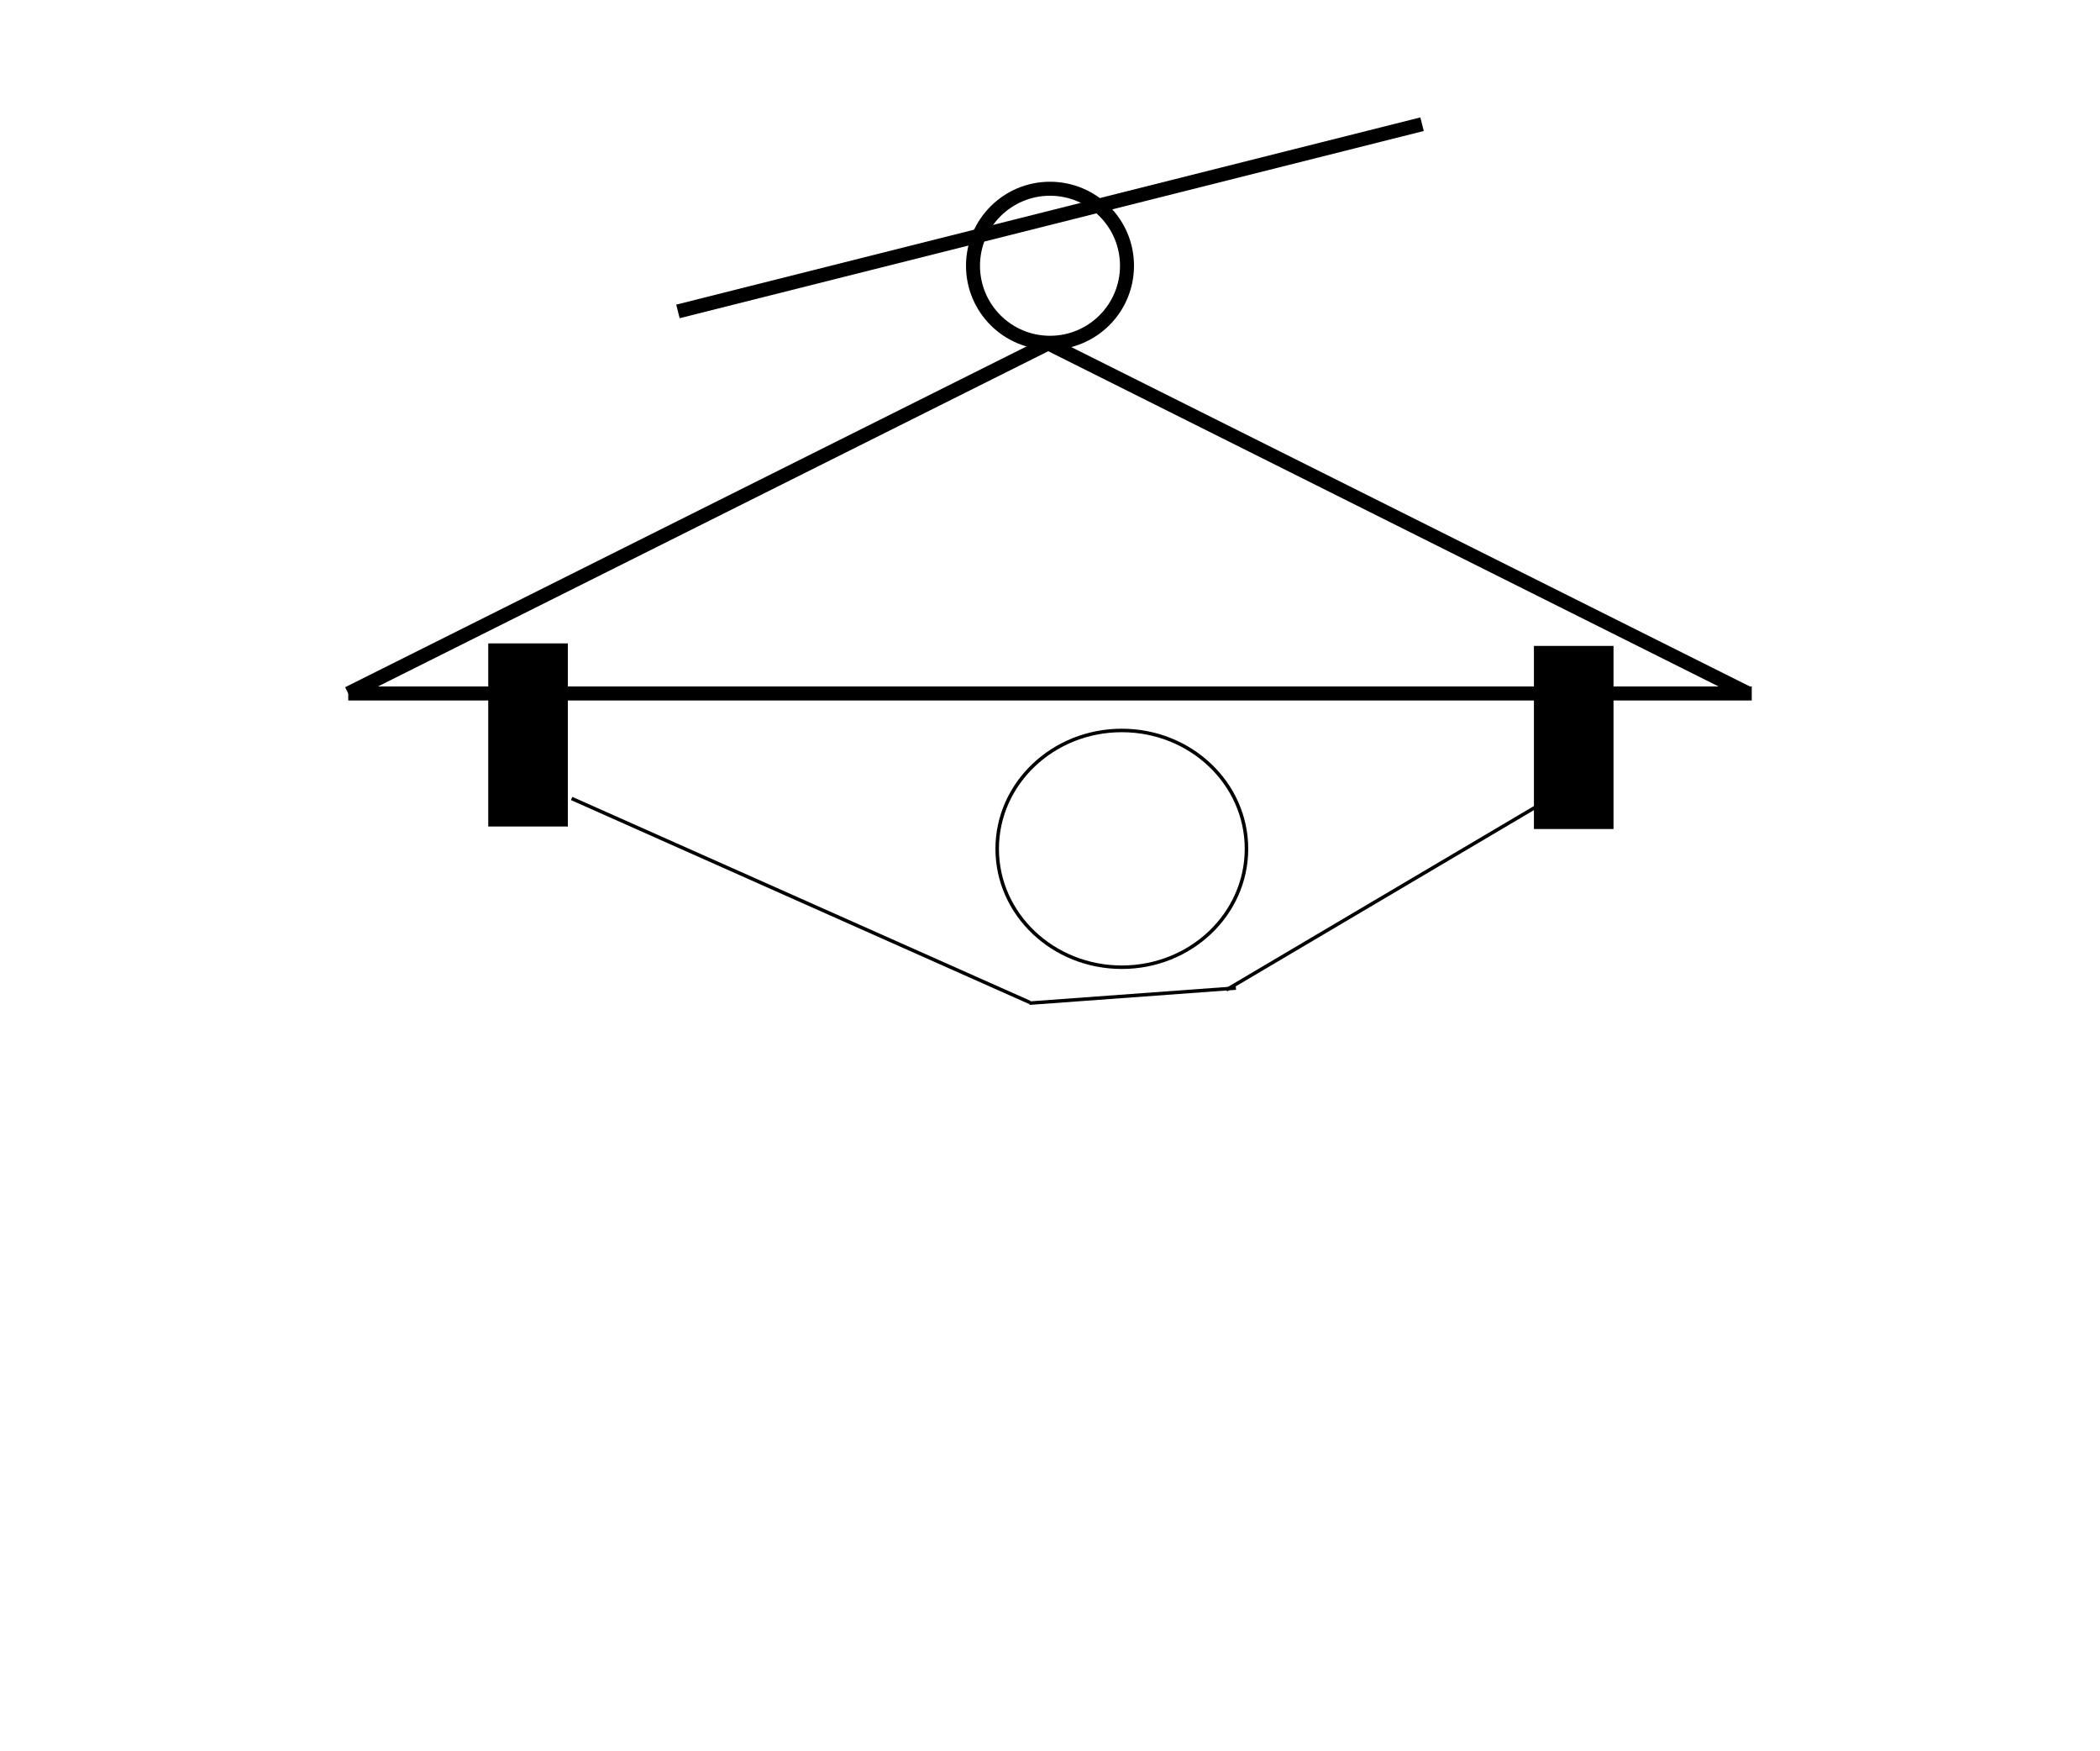
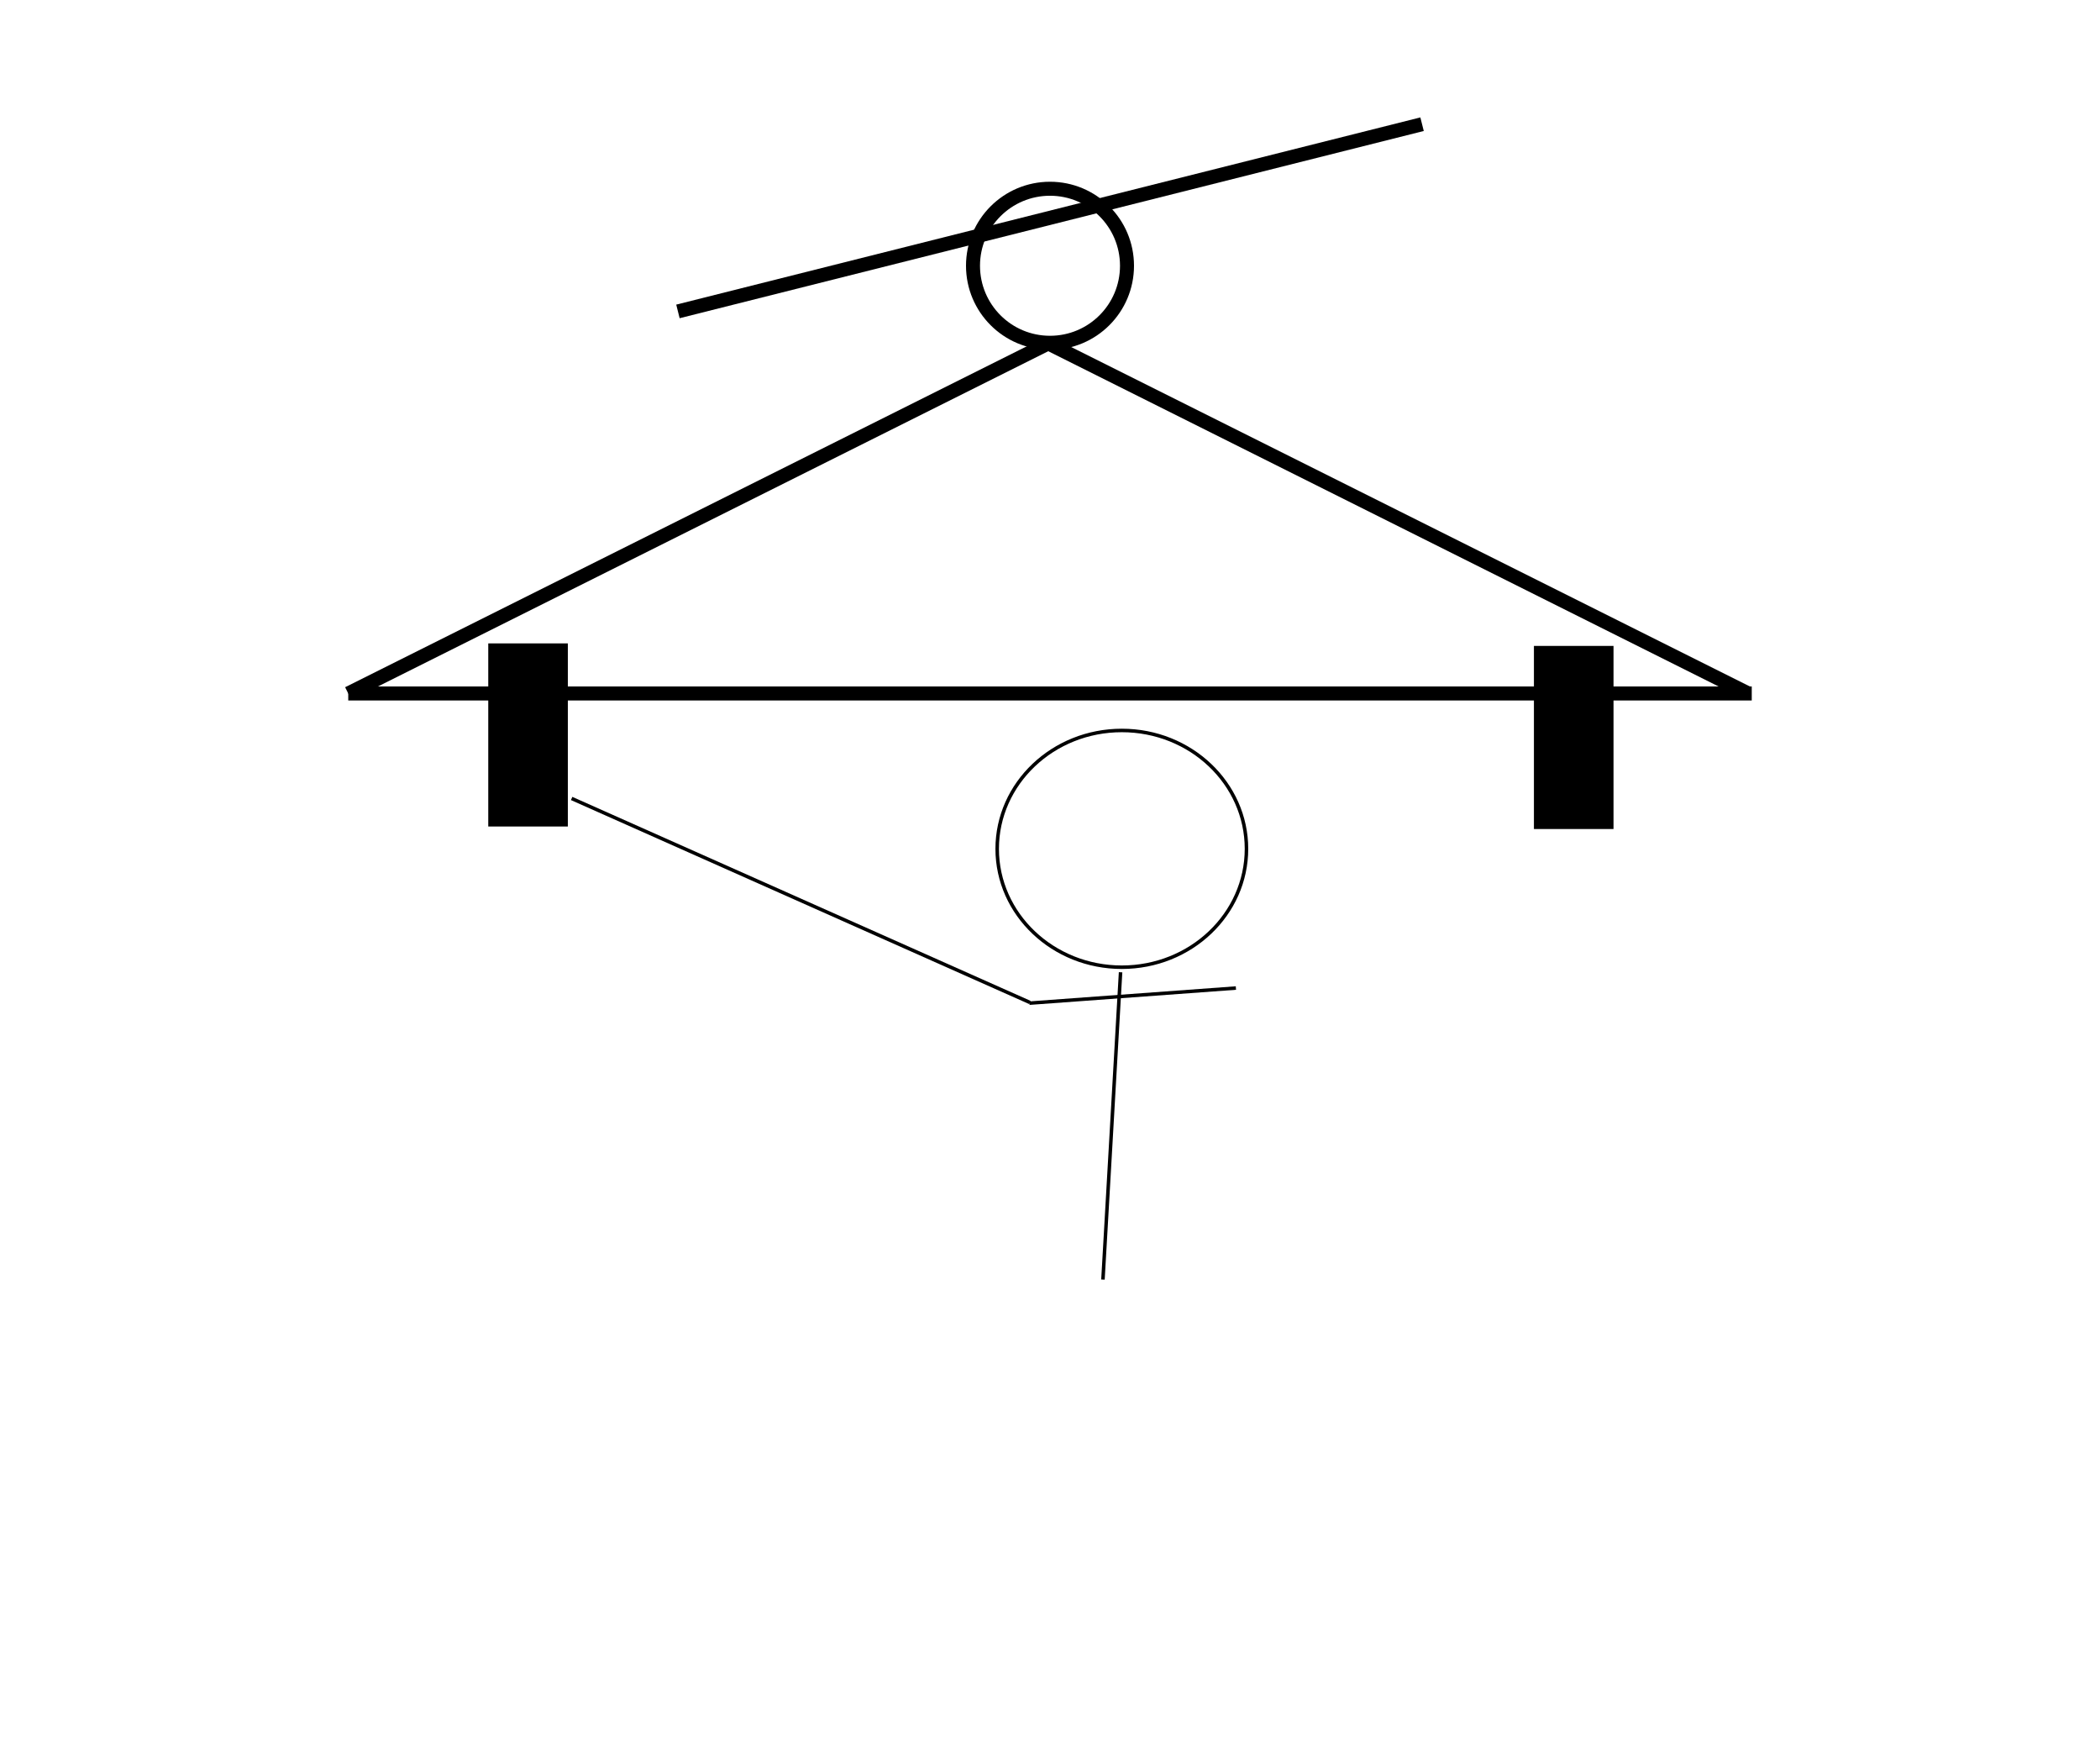
<svg xmlns="http://www.w3.org/2000/svg" width="600" height="500">
  <g>
-     <line id="svg_3" x1="99.5" x2="500.5" y1="198.086" y2="198.086" fill="none" stroke="#000" stroke-linecap="undefined" stroke-linejoin="undefined" stroke-width="4" />
-     <rect id="svg_8" width="1.739" height="31.304" x="150" y="194.281" fill="none" stroke="#000" stroke-width="21" />
-     <rect id="svg_9" width="1.739" height="31.304" x="448.764" y="195" fill="none" stroke="#000" stroke-width="21" />
-     <g id="svg_13" stroke-width="4">
-       <line id="svg_1" x1="299.5" x2="99.5" y1="98.086" y2="198.086" fill="none" stroke="#000" stroke-linecap="undefined" stroke-linejoin="undefined" />
-       <line id="svg_2" x1="299.5" x2="499.5" y1="98.086" y2="198.086" fill="none" stroke="#000" stroke-linecap="undefined" stroke-linejoin="undefined" />
-       <path id="svg_22" fill="none" stroke="#000" d="m300,97.913c-12.155,0 -22,-9.845 -22,-22c0,-12.155 9.845,-22 22,-22c12.155,0 22,9.845 22,22c0,12.155 -9.845,22 -22,22z" opacity="undefined" />
-       <line id="svg_7" x1="193.696" x2="406.304" y1="88.954" y2="35.476" fill="none" stroke="#000" />
+     <line stroke-width="4" stroke-linejoin="undefined" stroke-linecap="undefined" stroke="#000" fill="none" y2="198.086" y1="198.086" x2="500.5" x1="99.5" id="svg_3" />
+     <rect stroke-width="21" stroke="#000" fill="none" y="194.281" x="150" height="31.304" width="1.739" id="svg_8" />
+     <rect stroke-width="21" stroke="#000" fill="none" y="195" x="448.764" height="31.304" width="1.739" id="svg_9" />
+     <g stroke-width="4" id="svg_13">
+       <line stroke-linejoin="undefined" stroke-linecap="undefined" stroke="#000" fill="none" y2="198.086" y1="98.086" x2="99.5" x1="299.5" id="svg_1" />
+       <line stroke-linejoin="undefined" stroke-linecap="undefined" stroke="#000" fill="none" y2="198.086" y1="98.086" x2="499.5" x1="299.5" id="svg_2" />
+       <path opacity="undefined" d="m300,97.913c-12.155,0 -22,-9.845 -22,-22c0,-12.155 9.845,-22 22,-22c12.155,0 22,9.845 22,22c0,12.155 -9.845,22 -22,22z" stroke="#000" fill="none" id="svg_22" />
+       <line stroke="#000" fill="none" y2="35.476" y1="88.954" x2="406.304" x1="193.696" id="svg_7" />
    </g>
-     <line id="svg_14" x1="163.325" x2="294.264" y1="228.075" y2="286.35" fill="none" stroke="#000" />
-     <line id="svg_15" x1="445.348" x2="350.381" y1="226.636" y2="282.753" fill="none" stroke="#000" />
-     <ellipse id="svg_16" cx="320.524" cy="242.464" fill="none" stroke="#000" rx="35.613" ry="33.814" />
-     <line id="svg_20" x1="294.119" x2="353.114" y1="286.543" y2="282.227" fill="none" stroke="#000" />
+     <line stroke="#000" fill="none" y2="286.35" y1="228.075" x2="294.264" x1="163.325" id="svg_14" />
+     <ellipse ry="33.814" rx="35.613" stroke="#000" fill="none" cy="242.464" cx="320.524" id="svg_16" />
+     <line stroke="#000" fill="none" y2="277.717" y1="365.49" x2="320.164" x1="315.128" id="svg_17" />
+     <line stroke="#000" fill="none" y2="282.227" y1="286.543" x2="353.114" x1="294.119" id="svg_20" />
  </g>
</svg>
